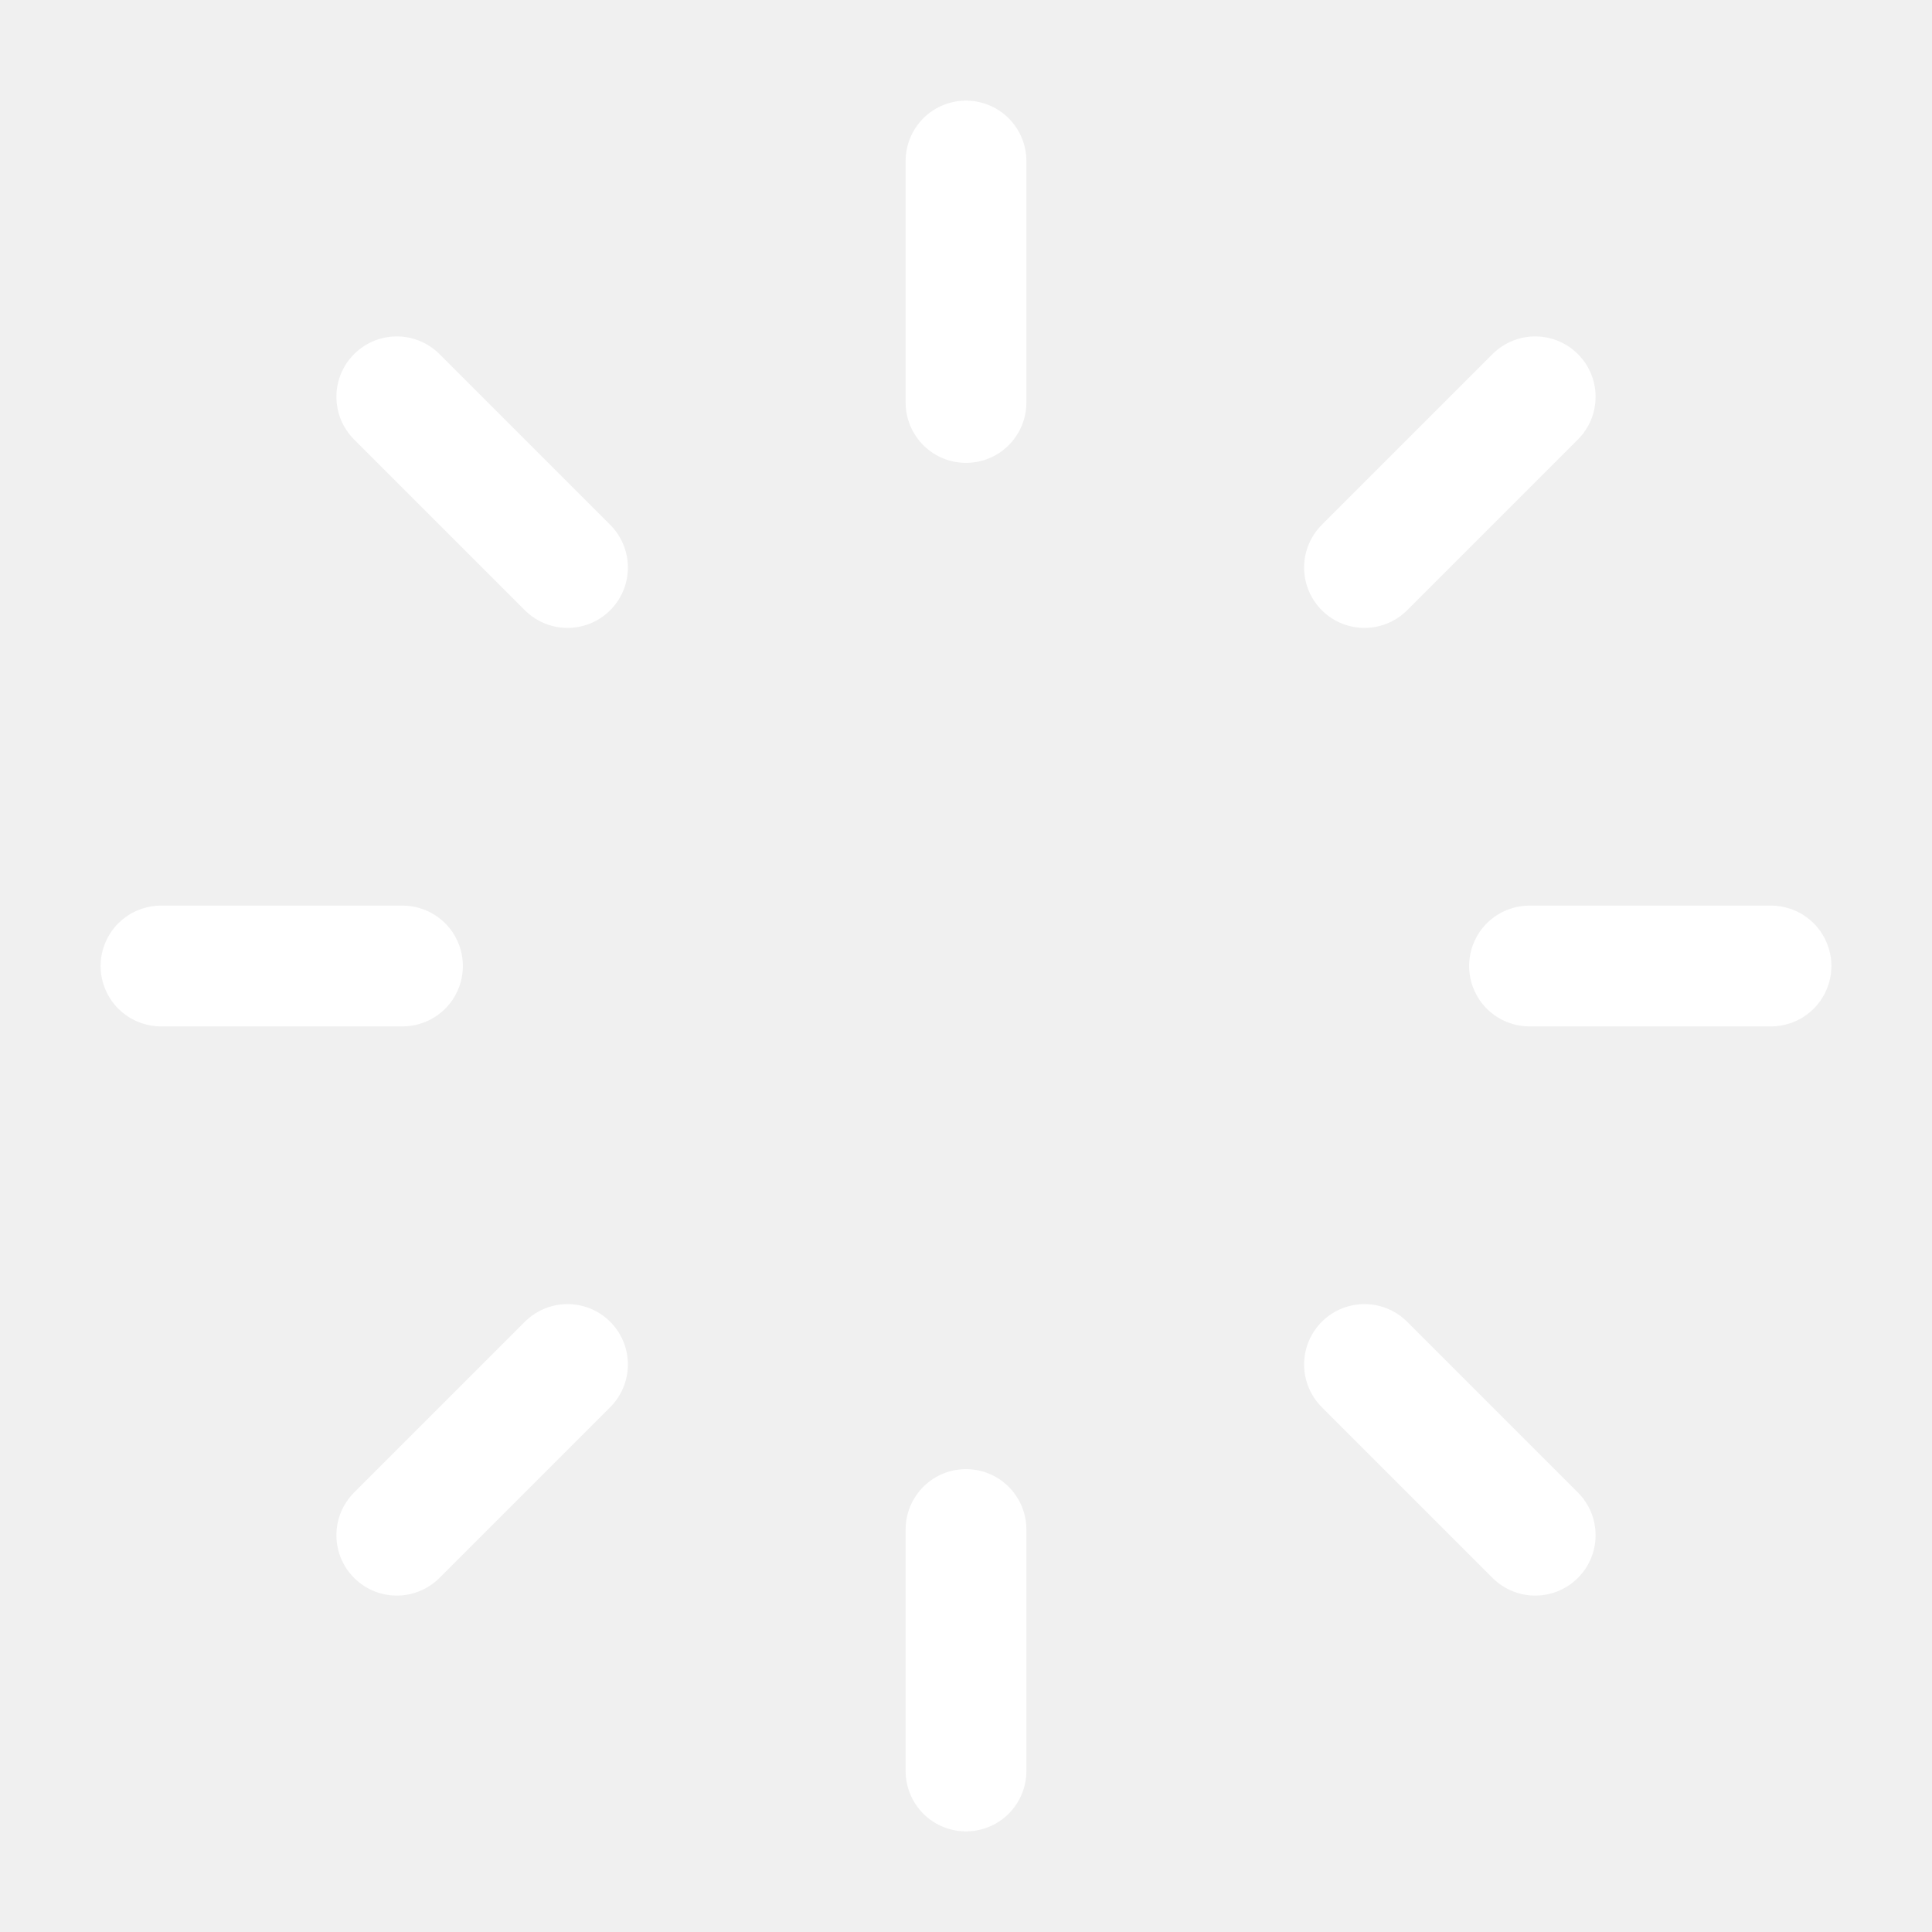
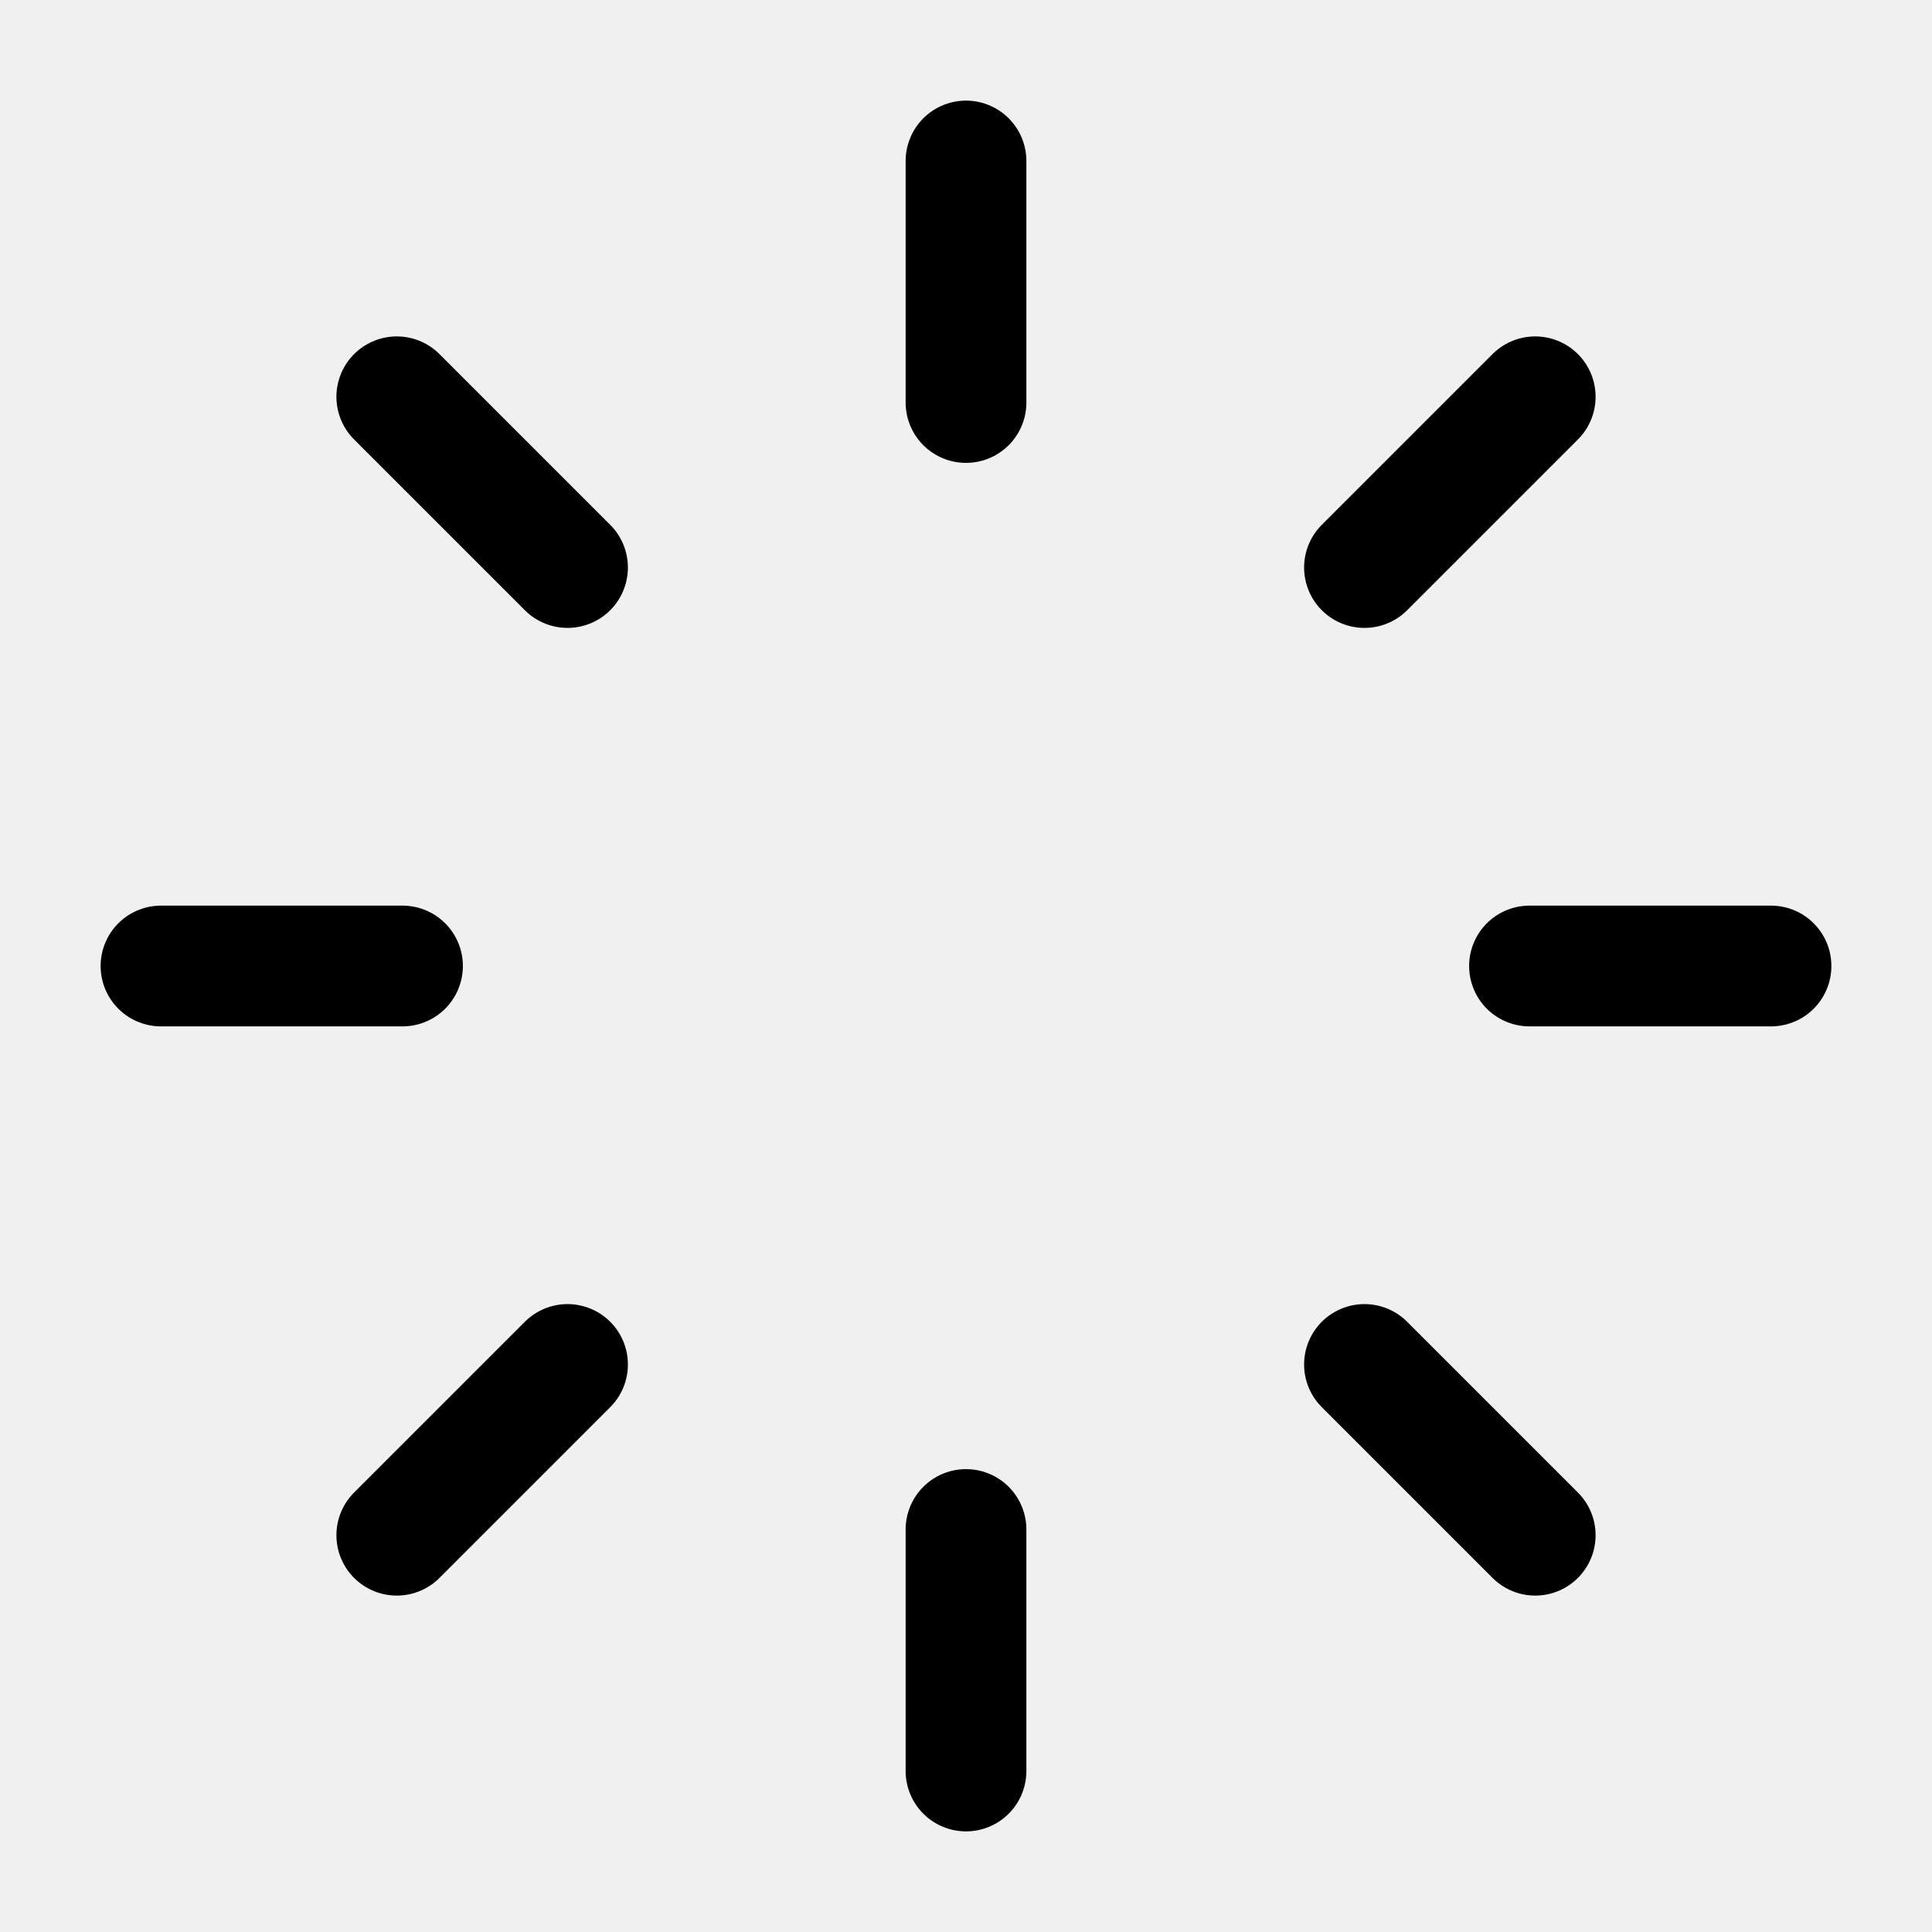
<svg xmlns="http://www.w3.org/2000/svg" width="24" height="24" viewBox="0 0 24 24" fill="none">
-   <path d="M12 2L12 5" stroke="white" stroke-width="1.5" stroke-linecap="round" stroke-linejoin="round" />
-   <path d="M12 19L12 22" stroke="white" stroke-width="1.5" stroke-linecap="round" stroke-linejoin="round" />
-   <path d="M22 12L19 12" stroke="white" stroke-width="1.5" stroke-linecap="round" stroke-linejoin="round" />
-   <path d="M5 12L2 12" stroke="white" stroke-width="1.5" stroke-linecap="round" stroke-linejoin="round" />
-   <path d="M19.071 4.929L16.95 7.05" stroke="white" stroke-width="1.5" stroke-linecap="round" stroke-linejoin="round" />
-   <path d="M7.05 16.95L4.929 19.071" stroke="white" stroke-width="1.5" stroke-linecap="round" stroke-linejoin="round" />
-   <path d="M4.929 4.929L7.05 7.05" stroke="white" stroke-width="1.5" stroke-linecap="round" stroke-linejoin="round" />
-   <path d="M16.95 16.95L19.071 19.071" stroke="white" stroke-width="1.5" stroke-linecap="round" stroke-linejoin="round" />
+   <path d="M12 2L12 5" stroke="currentColor" stroke-width="1.5" stroke-linecap="round" stroke-linejoin="round" />
+   <path d="M12 19L12 22" stroke="currentColor" stroke-width="1.5" stroke-linecap="round" stroke-linejoin="round" />
+   <path d="M22 12L19 12" stroke="currentColor" stroke-width="1.5" stroke-linecap="round" stroke-linejoin="round" />
+   <path d="M5 12L2 12" stroke="currentColor" stroke-width="1.5" stroke-linecap="round" stroke-linejoin="round" />
+   <path d="M19.071 4.929L16.95 7.05" stroke="currentColor" stroke-width="1.5" stroke-linecap="round" stroke-linejoin="round" />
+   <path d="M7.05 16.95L4.929 19.071" stroke="currentColor" stroke-width="1.5" stroke-linecap="round" stroke-linejoin="round" />
+   <path d="M4.929 4.929L7.05 7.05" stroke="currentColor" stroke-width="1.5" stroke-linecap="round" stroke-linejoin="round" />
+   <path d="M16.95 16.95L19.071 19.071" stroke="currentColor" stroke-width="1.5" stroke-linecap="round" stroke-linejoin="round" />
</svg>
